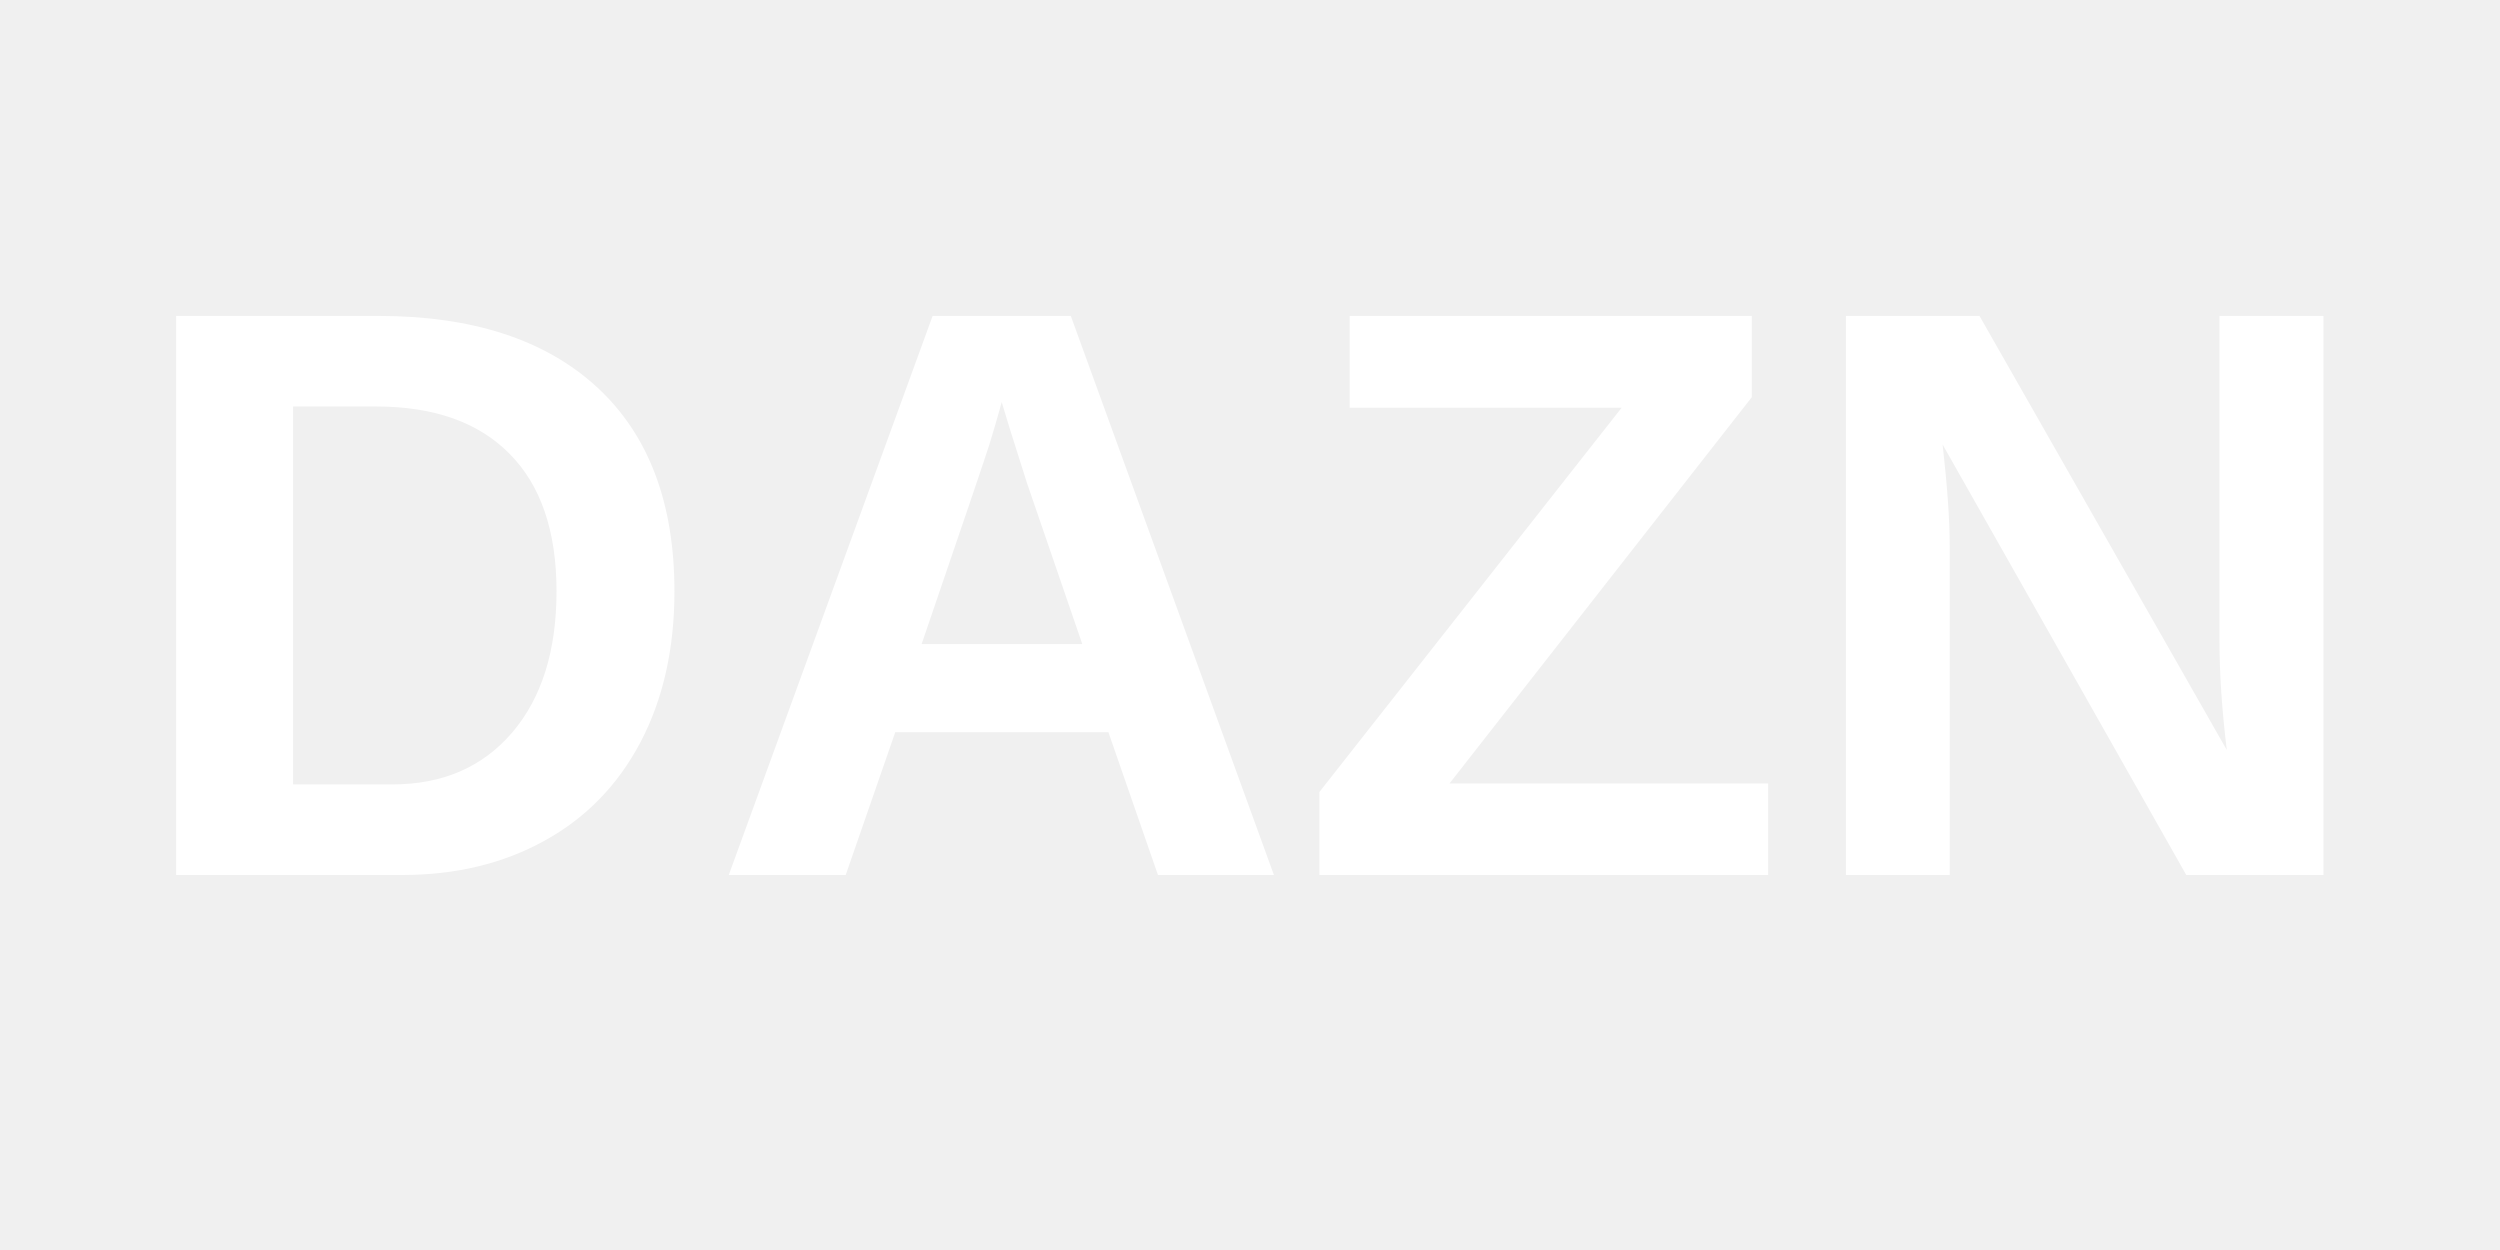
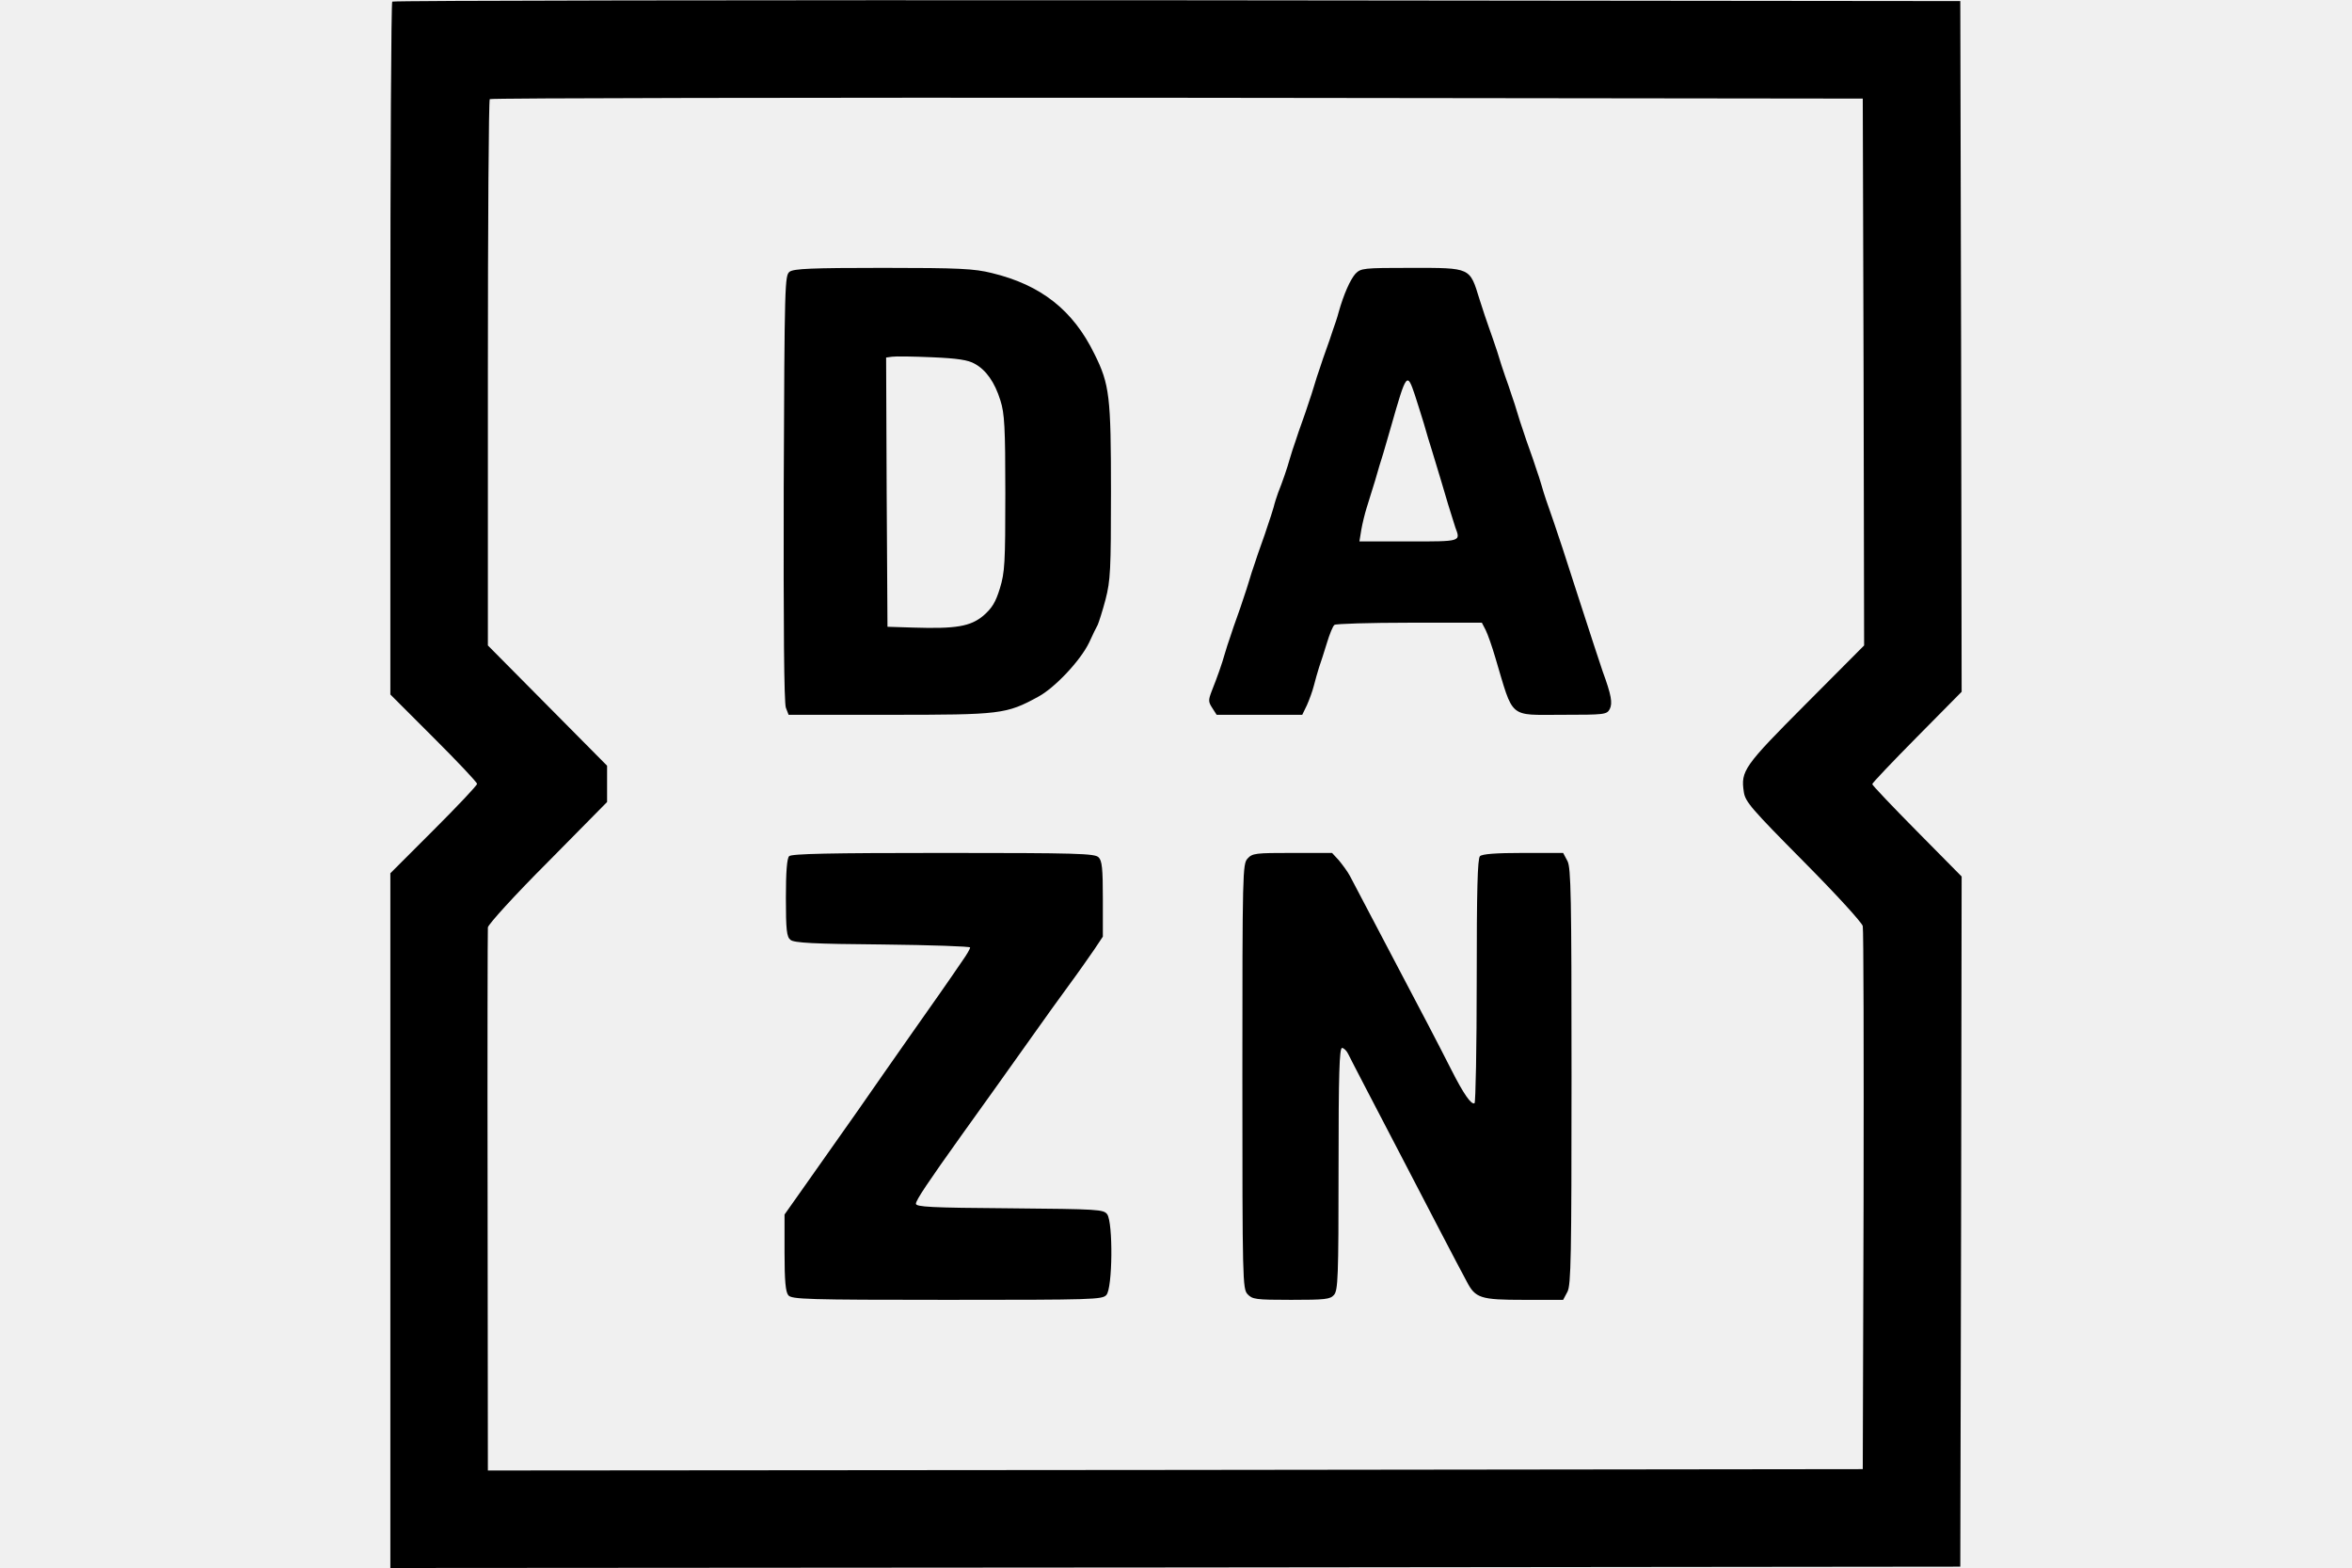
- <svg xmlns="http://www.w3.org/2000/svg" viewBox="0 0 160 80">
-   <text x="80" y="56" font-family="Arial Black,Arial,sans-serif" font-weight="900" font-size="52" fill="white" text-anchor="middle">DAZN</text>
+ <svg xmlns="http://www.w3.org/2000/svg" height="1667" viewBox="177 13.1 580 578.9" width="2500">
+   <path d="m177.7 13.7c-.4.3-.7 58.1-.7 128.2v127.6l16 16c8.8 8.8 16 16.4 16 17s-7.2 8.2-16 17l-16 16v256.5l289.8-.2 289.7-.3.3-127.4.2-127.4-16.5-16.7c-9.1-9.2-16.5-17-16.5-17.4s7.4-8.2 16.5-17.4l16.5-16.7-.2-127.5-.3-127.5-289.1-.3c-159-.1-289.4.1-289.7.5zm543.1 136.7.2 101-21.5 21.6c-22.9 23-24.1 24.7-22.9 32.5.5 3.6 2.9 6.3 21.9 25.5 12.3 12.4 21.6 22.6 22 24 .3 1.4.4 47 .3 101.5l-.3 99-253.7.3-253.8.2-.1-99.2c-.1-54.6 0-100.2.1-101.3s10-12 22.1-24.1l21.9-22.2v-13.4l-22-22.2-22-22.2v-100.5c0-55.3.3-100.9.7-101.2.3-.4 114.5-.6 253.7-.5l253.1.3z" />
+   <path d="m324.4 113.4c-1.8 1.4-1.9 3.5-2.2 79.9-.1 50.2.1 79.4.8 81.1l1 2.6h37.3c41.1 0 43-.2 54.9-6.7 6.1-3.3 15.5-13.3 18.7-19.9 1.2-2.7 2.7-5.7 3.2-6.6.4-.9 1.8-5.2 2.9-9.4 1.8-7 2-10.8 2-39.8 0-35-.5-39.6-6.1-50.8-7.9-16.2-19.7-25.5-37.9-29.9-6.5-1.6-11.8-1.9-40.1-1.9-26.5 0-32.9.3-34.5 1.4zm68.3 34c4.2 2.3 7.4 6.8 9.5 13.6 1.5 4.7 1.8 9.8 1.8 34.1 0 26-.2 29.3-2 35.2-1.6 5.2-2.9 7.3-6.1 10.1-4.8 4-10.1 4.9-25.9 4.4l-9.5-.3-.3-49.7-.2-49.7 2.2-.3c1.3-.2 7.9-.1 14.8.2 9.3.4 13.3 1 15.7 2.4zm140.5-33.2c-1.9 2.2-4.3 7.5-6.2 14.3-.4 1.6-1.4 4.6-2.1 6.5-.6 1.9-1.7 5.1-2.4 7s-1.8 5.1-2.4 7c-.7 1.9-1.6 4.8-2.1 6.5-.5 1.6-1.4 4.6-2.1 6.5-.6 1.9-1.7 5.1-2.4 7s-1.8 5.1-2.4 7c-.7 1.9-1.6 4.8-2.1 6.5-.9 3.3-2.7 8.5-4.3 12.5-.5 1.4-1.3 3.8-1.7 5.5-.5 1.6-1.4 4.6-2.1 6.5-.6 1.9-1.7 5.1-2.4 7s-1.8 5.1-2.4 7c-.7 1.9-1.6 4.8-2.1 6.5-.5 1.6-1.4 4.6-2.1 6.5-.6 1.9-1.7 5.1-2.4 7s-1.8 5.1-2.4 7c-.7 1.9-1.6 4.8-2.1 6.5-1 3.6-2.8 8.7-4.8 13.7-1.3 3.4-1.3 4 .2 6.3l1.6 2.5h31.6l1.7-3.5c.9-2 2.1-5.3 2.6-7.3s1.4-5.1 1.9-6.7c.6-1.7 1.9-5.7 2.9-9s2.2-6.3 2.8-6.7c.5-.4 13-.8 27.7-.8h26.7l1.4 2.7c.8 1.6 2.4 6.2 3.6 10.3 6.8 22.8 4.7 21 24.6 21 15.8 0 16.5-.1 17.6-2.1 1.1-2.2.6-5.2-2.6-13.9-.7-1.9-4.7-14.3-9-27.5-4.2-13.2-8.3-25.6-9-27.5-2.6-7.4-3.7-10.6-4.5-13.5-.5-1.7-1.4-4.6-2.1-6.5-.6-1.9-1.7-5.1-2.4-7s-1.8-5.1-2.4-7c-.7-1.9-1.6-4.9-2.1-6.5-.5-1.7-1.4-4.6-2.1-6.5-.6-1.9-1.7-5.1-2.4-7s-2-6-2.9-9c-1-3-2.4-7.1-3.1-9s-2.3-6.7-3.5-10.5c-3.6-11.7-3.1-11.5-25-11.5-18.1 0-18.7.1-20.8 2.2zm22 44.8c.8 2.5 2.3 7.2 3.3 10.5.9 3.3 2.3 7.8 3 10 2.5 8.2 4.3 14.2 6 20 1 3.3 2.2 7 2.6 8.3 2 5.3 2.3 5.2-17.2 5.2h-18.2l.7-4.3c.4-2.3 1.3-6 2-8.2s2.1-6.7 3.1-10c.9-3.3 2.3-7.8 3-10 .6-2.2 2-6.7 2.9-10 5.7-20 5.9-20.1 8.8-11.5zm-231 170.2c-.8.8-1.2 5.7-1.2 15.4 0 11.9.3 14.4 1.7 15.5 1.3 1.1 8.4 1.5 34 1.7 17.7.2 32.3.7 32.3 1.1 0 .5-1.2 2.6-2.7 4.7-5 7.4-12.4 17.9-18.4 26.4-3.3 4.7-8 11.4-10.5 15s-7 10.1-10.1 14.5c-10.9 15.5-16.3 23.1-21.5 30.5l-5.3 7.5v14.1c0 10.5.4 14.5 1.4 15.7 1.2 1.5 6.6 1.7 58.6 1.7 54.1 0 57.3-.1 58.8-1.8 2.3-2.5 2.5-26.7.3-29.8-1.4-1.8-3.1-1.9-36-2.2-29.1-.2-34.6-.5-34.6-1.7 0-1.3 4.5-8 17-25.5 6.6-9.1 16.5-23.1 26.2-36.7 4-5.7 10-14 13.3-18.5 3.4-4.6 7.5-10.5 9.3-13.1l3.2-4.8v-13.9c0-11.3-.3-14.2-1.6-15.4-1.4-1.4-7.9-1.6-57.3-1.6-42 0-56 .3-56.9 1.2zm169.2.9c-1.8 2-1.9 4.8-1.9 80.4s.1 78.4 1.9 80.4c1.8 1.9 2.9 2.1 16.1 2.1 12.5 0 14.4-.2 15.8-1.8 1.5-1.7 1.7-6.4 1.7-46.5 0-35.1.3-44.7 1.3-44.7.6 0 1.7 1 2.3 2.3 1 2.1 10.4 20.1 20.5 39.5 2.5 4.8 8.4 16.1 13.1 25.2s9.3 17.7 10.1 19.2c3.2 6.2 5.1 6.8 21.1 6.8h14.5l1.6-3c1.3-2.5 1.5-12.8 1.5-79.5s-.2-77-1.5-79.5l-1.6-3h-14.7c-10.2 0-15.2.4-16 1.2-.9.9-1.2 12.5-1.2 45.9 0 24.6-.4 45-.8 45.3-1.2.7-4.1-3.5-8.6-12.4-2.1-4.1-5.9-11.6-8.5-16.5-2.6-5-7.7-14.6-11.3-21.5-8.8-16.8-15.7-29.9-17.6-33.5-.9-1.7-2.8-4.2-4.1-5.8l-2.5-2.7h-14.6c-13.7 0-14.8.1-16.6 2.1z" />
</svg>
